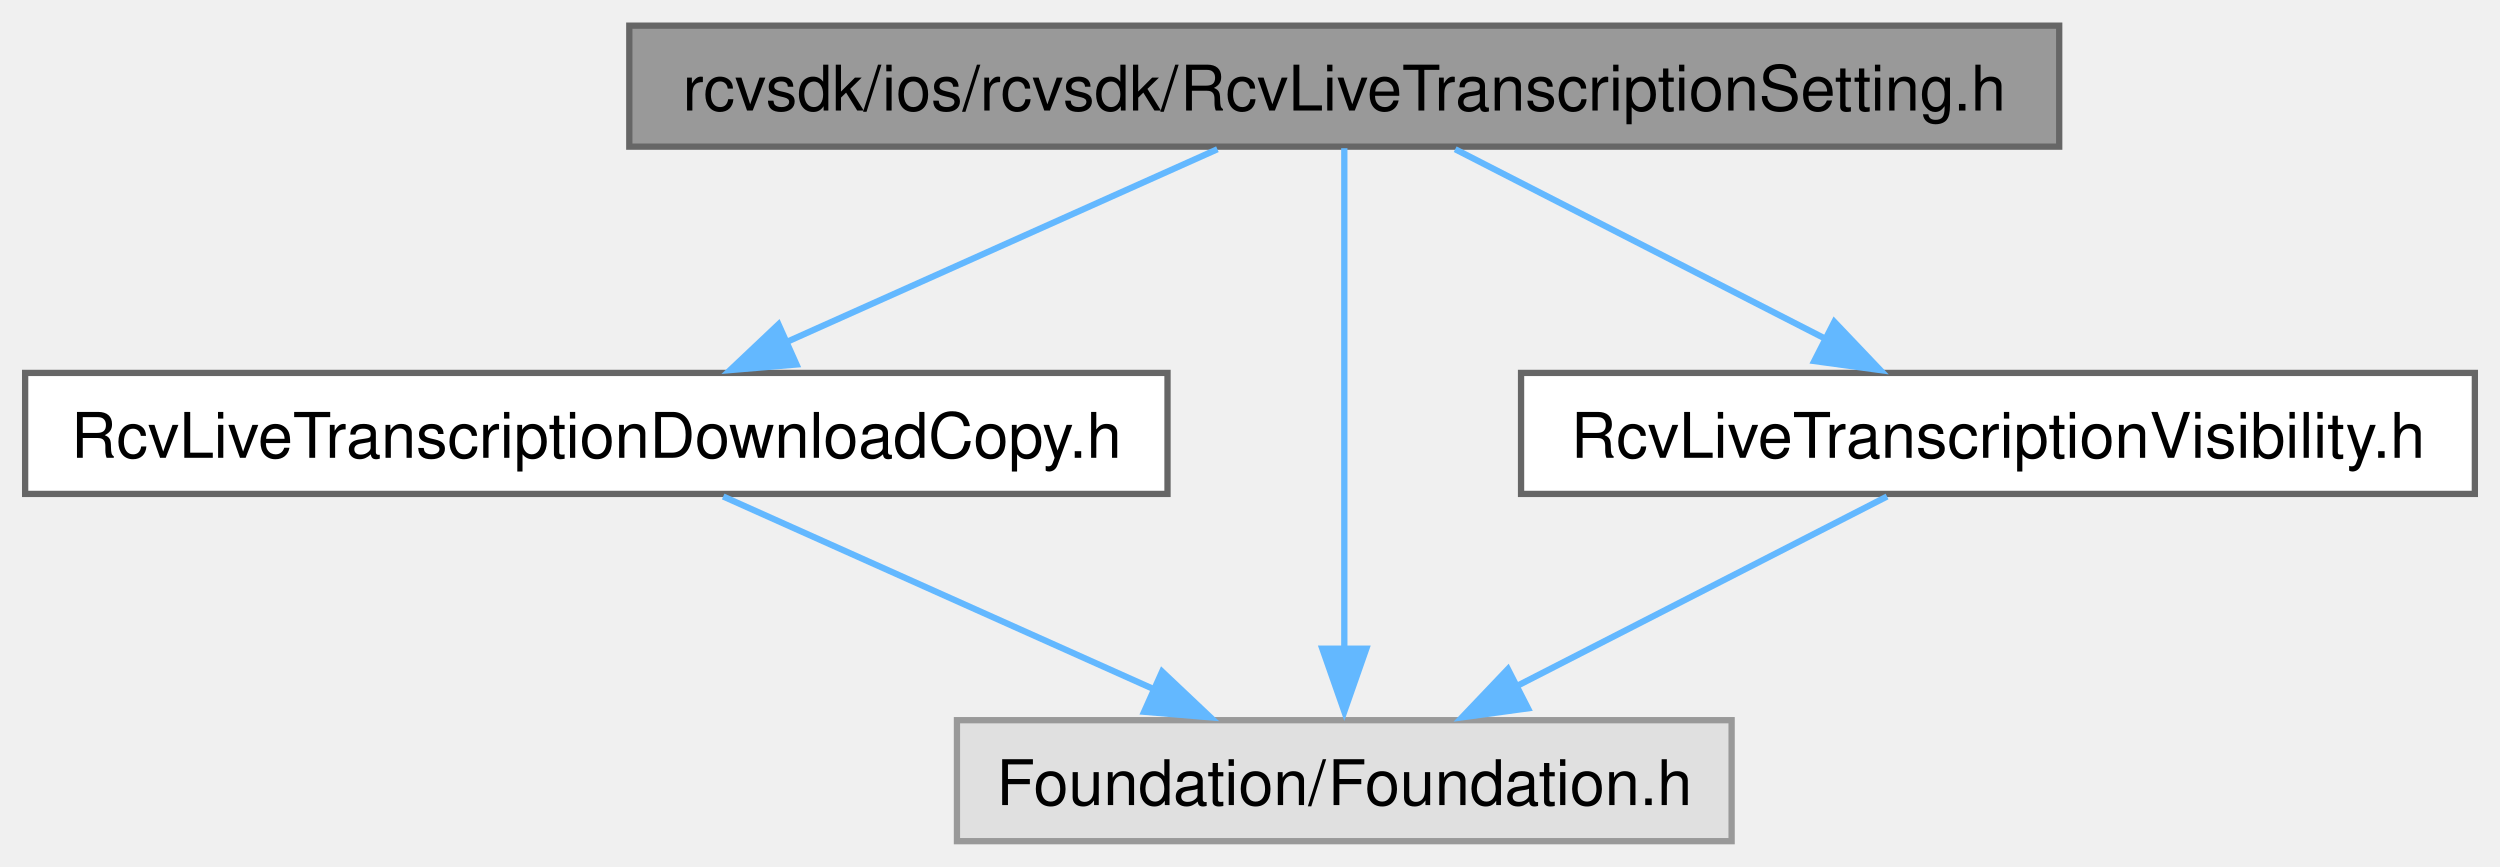
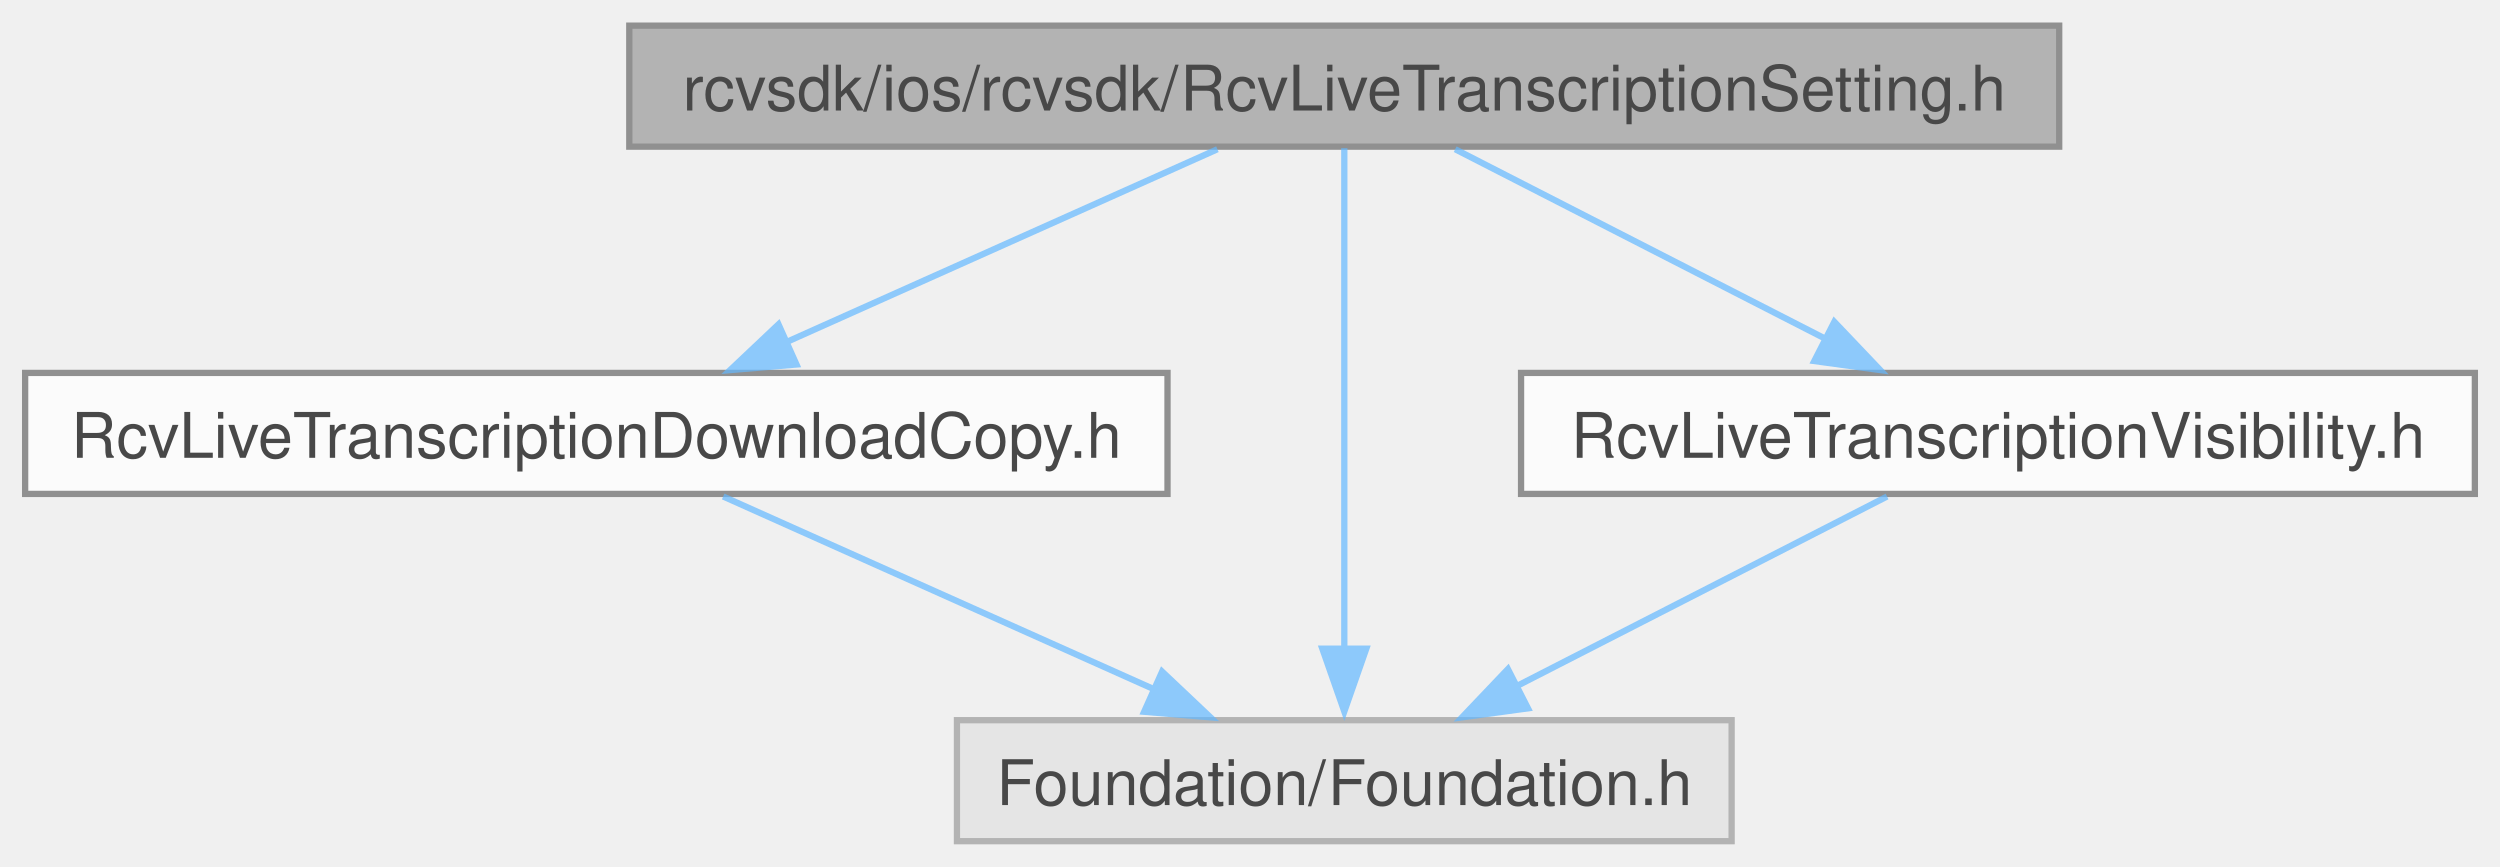
<svg xmlns="http://www.w3.org/2000/svg" xmlns:xlink="http://www.w3.org/1999/xlink" width="398pt" height="138pt" viewBox="0.00 0.00 397.75 137.75">
-   <g id="graph0" class="graph" transform="scale(1 1) rotate(0) translate(4 133.75)">
-     <g id="node1" class="node">
-       <g id="a_node1">
-         <a xlink:title=" ">
-           <polygon fill="#999999" stroke="#666666" points="323.62,-129.75 96.12,-129.75 96.12,-110.5 323.62,-110.5 323.62,-129.75" />
-           <text text-anchor="middle" x="209.88" y="-116.25" font-family="Helvetica,sans-Serif" font-size="10.00">rcvsdk/ios/rcvsdk/RcvLiveTranscriptionSetting.h</text>
-         </a>
+   <svg id="main" version="1.1" xml:space="preserve">
+     <style type="text/css">
+ .node, .edge {opacity: 0.7;}
+ .node.selected, .edge.selected {opacity: 1;}
+ .edge:hover path { stroke: red; }
+ .edge:hover polygon { stroke: red; fill: red; }
+ </style>
+     <svg id="graph" class="graph">
+       <g id="graph0" class="graph" transform="scale(1 1) rotate(0) translate(4 133.75)">
+         <g id="Node000001" class="node">
+           <g id="a_Node000001">
+             <a xlink:title=" ">
+               <polygon fill="#999999" stroke="#666666" points="323.62,-129.75 96.12,-129.75 96.12,-110.5 323.62,-110.5 323.62,-129.75" />
+               <text text-anchor="middle" x="209.88" y="-116.25" font-family="Helvetica,sans-Serif" font-size="10.00">rcvsdk/ios/rcvsdk/RcvLiveTranscriptionSetting.h</text>
+             </a>
+           </g>
+         </g>
+         <g id="Node000002" class="node">
+           <g id="a_Node000002">
+             <a xlink:href="_rcv_live_transcription_download_copy_8h.html" target="_top" xlink:title=" ">
+               <polygon fill="white" stroke="#666666" points="181.75,-74.5 0,-74.5 0,-55.25 181.75,-55.25 181.75,-74.5" />
+               <text text-anchor="middle" x="90.88" y="-61" font-family="Helvetica,sans-Serif" font-size="10.00">RcvLiveTranscriptionDownloadCopy.h</text>
+             </a>
+           </g>
+         </g>
+         <g id="edge1_Node000001_Node000002" class="edge">
+           <g id="a_edge1_Node000001_Node000002">
+             <a xlink:title=" ">
+               <path fill="none" stroke="#63b8ff" d="M189.69,-110.09C170.88,-101.68 142.59,-89.02 121.1,-79.4" />
+               <polygon fill="#63b8ff" stroke="#63b8ff" points="122.72,-75.84 112.16,-74.95 119.86,-82.23 122.72,-75.84" />
+             </a>
+           </g>
+         </g>
+         <g id="Node000003" class="node">
+           <g id="a_Node000003">
+             <a xlink:title=" ">
+               <polygon fill="#e0e0e0" stroke="#999999" points="271.5,-19.25 148.25,-19.25 148.25,0 271.5,0 271.5,-19.25" />
+               <text text-anchor="middle" x="209.88" y="-5.75" font-family="Helvetica,sans-Serif" font-size="10.00">Foundation/Foundation.h</text>
+             </a>
+           </g>
+         </g>
+         <g id="edge5_Node000001_Node000003" class="edge">
+           <g id="a_edge5_Node000001_Node000003">
+             <a xlink:title=" ">
+               <path fill="none" stroke="#63b8ff" d="M209.88,-110.25C209.88,-92.92 209.88,-54.23 209.88,-30.49" />
+               <polygon fill="#63b8ff" stroke="#63b8ff" points="213.38,-30.63 209.88,-20.63 206.38,-30.63 213.38,-30.63" />
+             </a>
+           </g>
+         </g>
+         <g id="Node000004" class="node">
+           <g id="a_Node000004">
+             <a xlink:href="_rcv_live_transcription_visibility_8h.html" target="_top" xlink:title=" ">
+               <polygon fill="white" stroke="#666666" points="389.75,-74.5 238,-74.5 238,-55.25 389.75,-55.25 389.75,-74.5" />
+               <text text-anchor="middle" x="313.88" y="-61" font-family="Helvetica,sans-Serif" font-size="10.00">RcvLiveTranscriptionVisibility.h</text>
+             </a>
+           </g>
+         </g>
+         <g id="edge3_Node000001_Node000004" class="edge">
+           <g id="a_edge3_Node000001_Node000004">
+             <a xlink:title=" ">
+               <path fill="none" stroke="#63b8ff" d="M227.52,-110.09C243.65,-101.83 267.78,-89.48 286.43,-79.93" />
+               <polygon fill="#63b8ff" stroke="#63b8ff" points="287.84,-82.63 295.15,-74.95 284.65,-76.39 287.84,-82.63" />
+             </a>
+           </g>
+         </g>
+         <g id="edge2_Node000002_Node000003" class="edge">
+           <g id="a_edge2_Node000002_Node000003">
+             <a xlink:title=" ">
+               <path fill="none" stroke="#63b8ff" d="M111.06,-54.84C129.87,-46.43 158.16,-33.77 179.65,-24.15" />
+               <polygon fill="#63b8ff" stroke="#63b8ff" points="180.89,-26.98 188.59,-19.7 178.03,-20.59 180.89,-26.98" />
+             </a>
+           </g>
+         </g>
+         <g id="edge4_Node000004_Node000003" class="edge">
+           <g id="a_edge4_Node000004_Node000003">
+             <a xlink:title=" ">
+               <path fill="none" stroke="#63b8ff" d="M296.23,-54.84C280.1,-46.58 255.97,-34.23 237.32,-24.68" />
+               <polygon fill="#63b8ff" stroke="#63b8ff" points="239.1,-21.14 228.6,-19.7 235.91,-27.38 239.1,-21.14" />
+             </a>
+           </g>
+         </g>
      </g>
-     </g>
-     <g id="node2" class="node">
-       <g id="a_node2">
-         <a xlink:href="_rcv_live_transcription_download_copy_8h.html" target="_top" xlink:title=" ">
-           <polygon fill="white" stroke="#666666" points="181.75,-74.5 0,-74.5 0,-55.25 181.75,-55.25 181.75,-74.5" />
-           <text text-anchor="middle" x="90.88" y="-61" font-family="Helvetica,sans-Serif" font-size="10.00">RcvLiveTranscriptionDownloadCopy.h</text>
-         </a>
-       </g>
-     </g>
-     <g id="edge1" class="edge">
-       <path fill="none" stroke="#63b8ff" d="M189.69,-110.09C170.88,-101.68 142.59,-89.02 121.1,-79.4" />
-       <polygon fill="#63b8ff" stroke="#63b8ff" points="122.72,-75.84 112.16,-74.95 119.86,-82.23 122.72,-75.84" />
-     </g>
-     <g id="node3" class="node">
-       <g id="a_node3">
-         <a xlink:title=" ">
-           <polygon fill="#e0e0e0" stroke="#999999" points="271.5,-19.25 148.25,-19.25 148.25,0 271.5,0 271.5,-19.25" />
-           <text text-anchor="middle" x="209.88" y="-5.75" font-family="Helvetica,sans-Serif" font-size="10.00">Foundation/Foundation.h</text>
-         </a>
-       </g>
-     </g>
-     <g id="edge5" class="edge">
-       <path fill="none" stroke="#63b8ff" d="M209.88,-110.25C209.88,-92.92 209.88,-54.23 209.88,-30.49" />
-       <polygon fill="#63b8ff" stroke="#63b8ff" points="213.38,-30.63 209.88,-20.63 206.38,-30.63 213.38,-30.63" />
-     </g>
-     <g id="node4" class="node">
-       <g id="a_node4">
-         <a xlink:href="_rcv_live_transcription_visibility_8h.html" target="_top" xlink:title=" ">
-           <polygon fill="white" stroke="#666666" points="389.75,-74.5 238,-74.5 238,-55.25 389.75,-55.25 389.75,-74.5" />
-           <text text-anchor="middle" x="313.88" y="-61" font-family="Helvetica,sans-Serif" font-size="10.00">RcvLiveTranscriptionVisibility.h</text>
-         </a>
-       </g>
-     </g>
-     <g id="edge3" class="edge">
-       <path fill="none" stroke="#63b8ff" d="M227.52,-110.09C243.65,-101.83 267.78,-89.48 286.43,-79.93" />
-       <polygon fill="#63b8ff" stroke="#63b8ff" points="287.84,-82.63 295.15,-74.95 284.65,-76.39 287.84,-82.63" />
-     </g>
-     <g id="edge2" class="edge">
-       <path fill="none" stroke="#63b8ff" d="M111.06,-54.84C129.87,-46.43 158.16,-33.77 179.65,-24.15" />
-       <polygon fill="#63b8ff" stroke="#63b8ff" points="180.89,-26.98 188.59,-19.7 178.03,-20.59 180.89,-26.98" />
-     </g>
-     <g id="edge4" class="edge">
-       <path fill="none" stroke="#63b8ff" d="M296.23,-54.84C280.1,-46.58 255.97,-34.23 237.32,-24.68" />
-       <polygon fill="#63b8ff" stroke="#63b8ff" points="239.1,-21.14 228.6,-19.7 235.91,-27.38 239.1,-21.14" />
-     </g>
-   </g>
+     </svg>
+   </svg>
+   <style type="text/css">
+ 
+ [data-mouse-over-selected='false'] { opacity: 0.7; }
+ [data-mouse-over-selected='true']  { opacity: 1.0; }
+ 
+ </style>
</svg>
